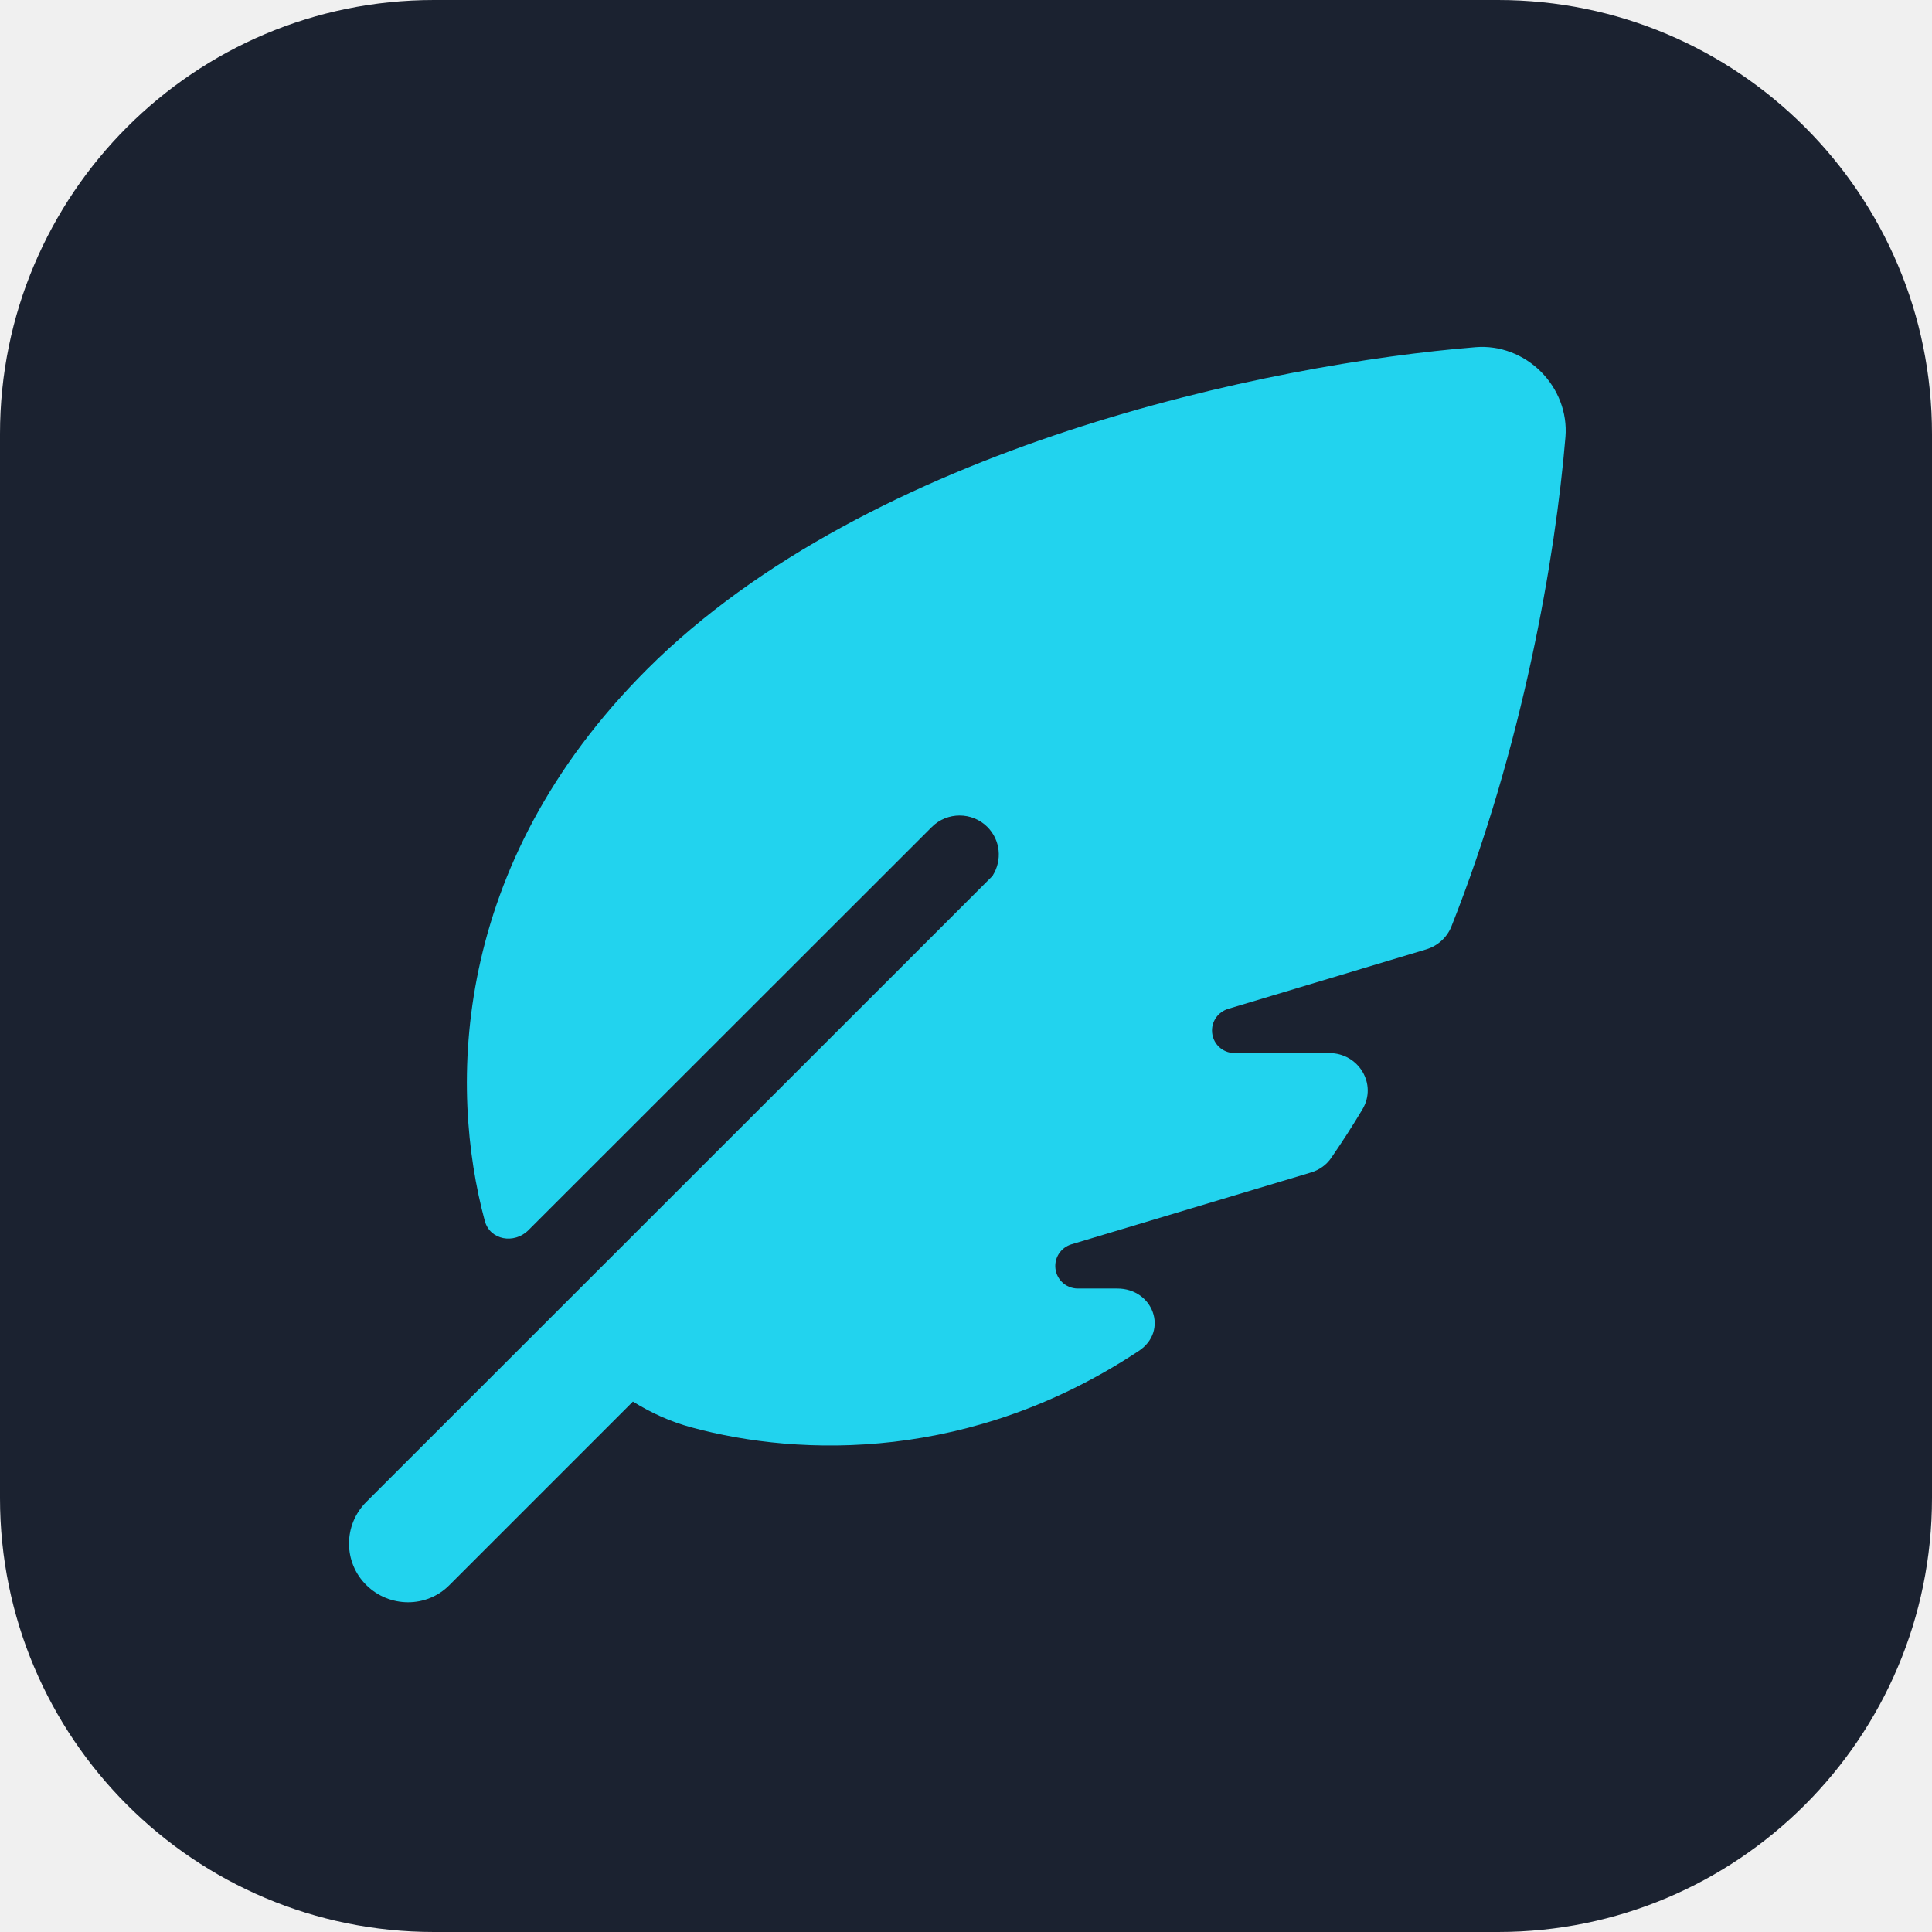
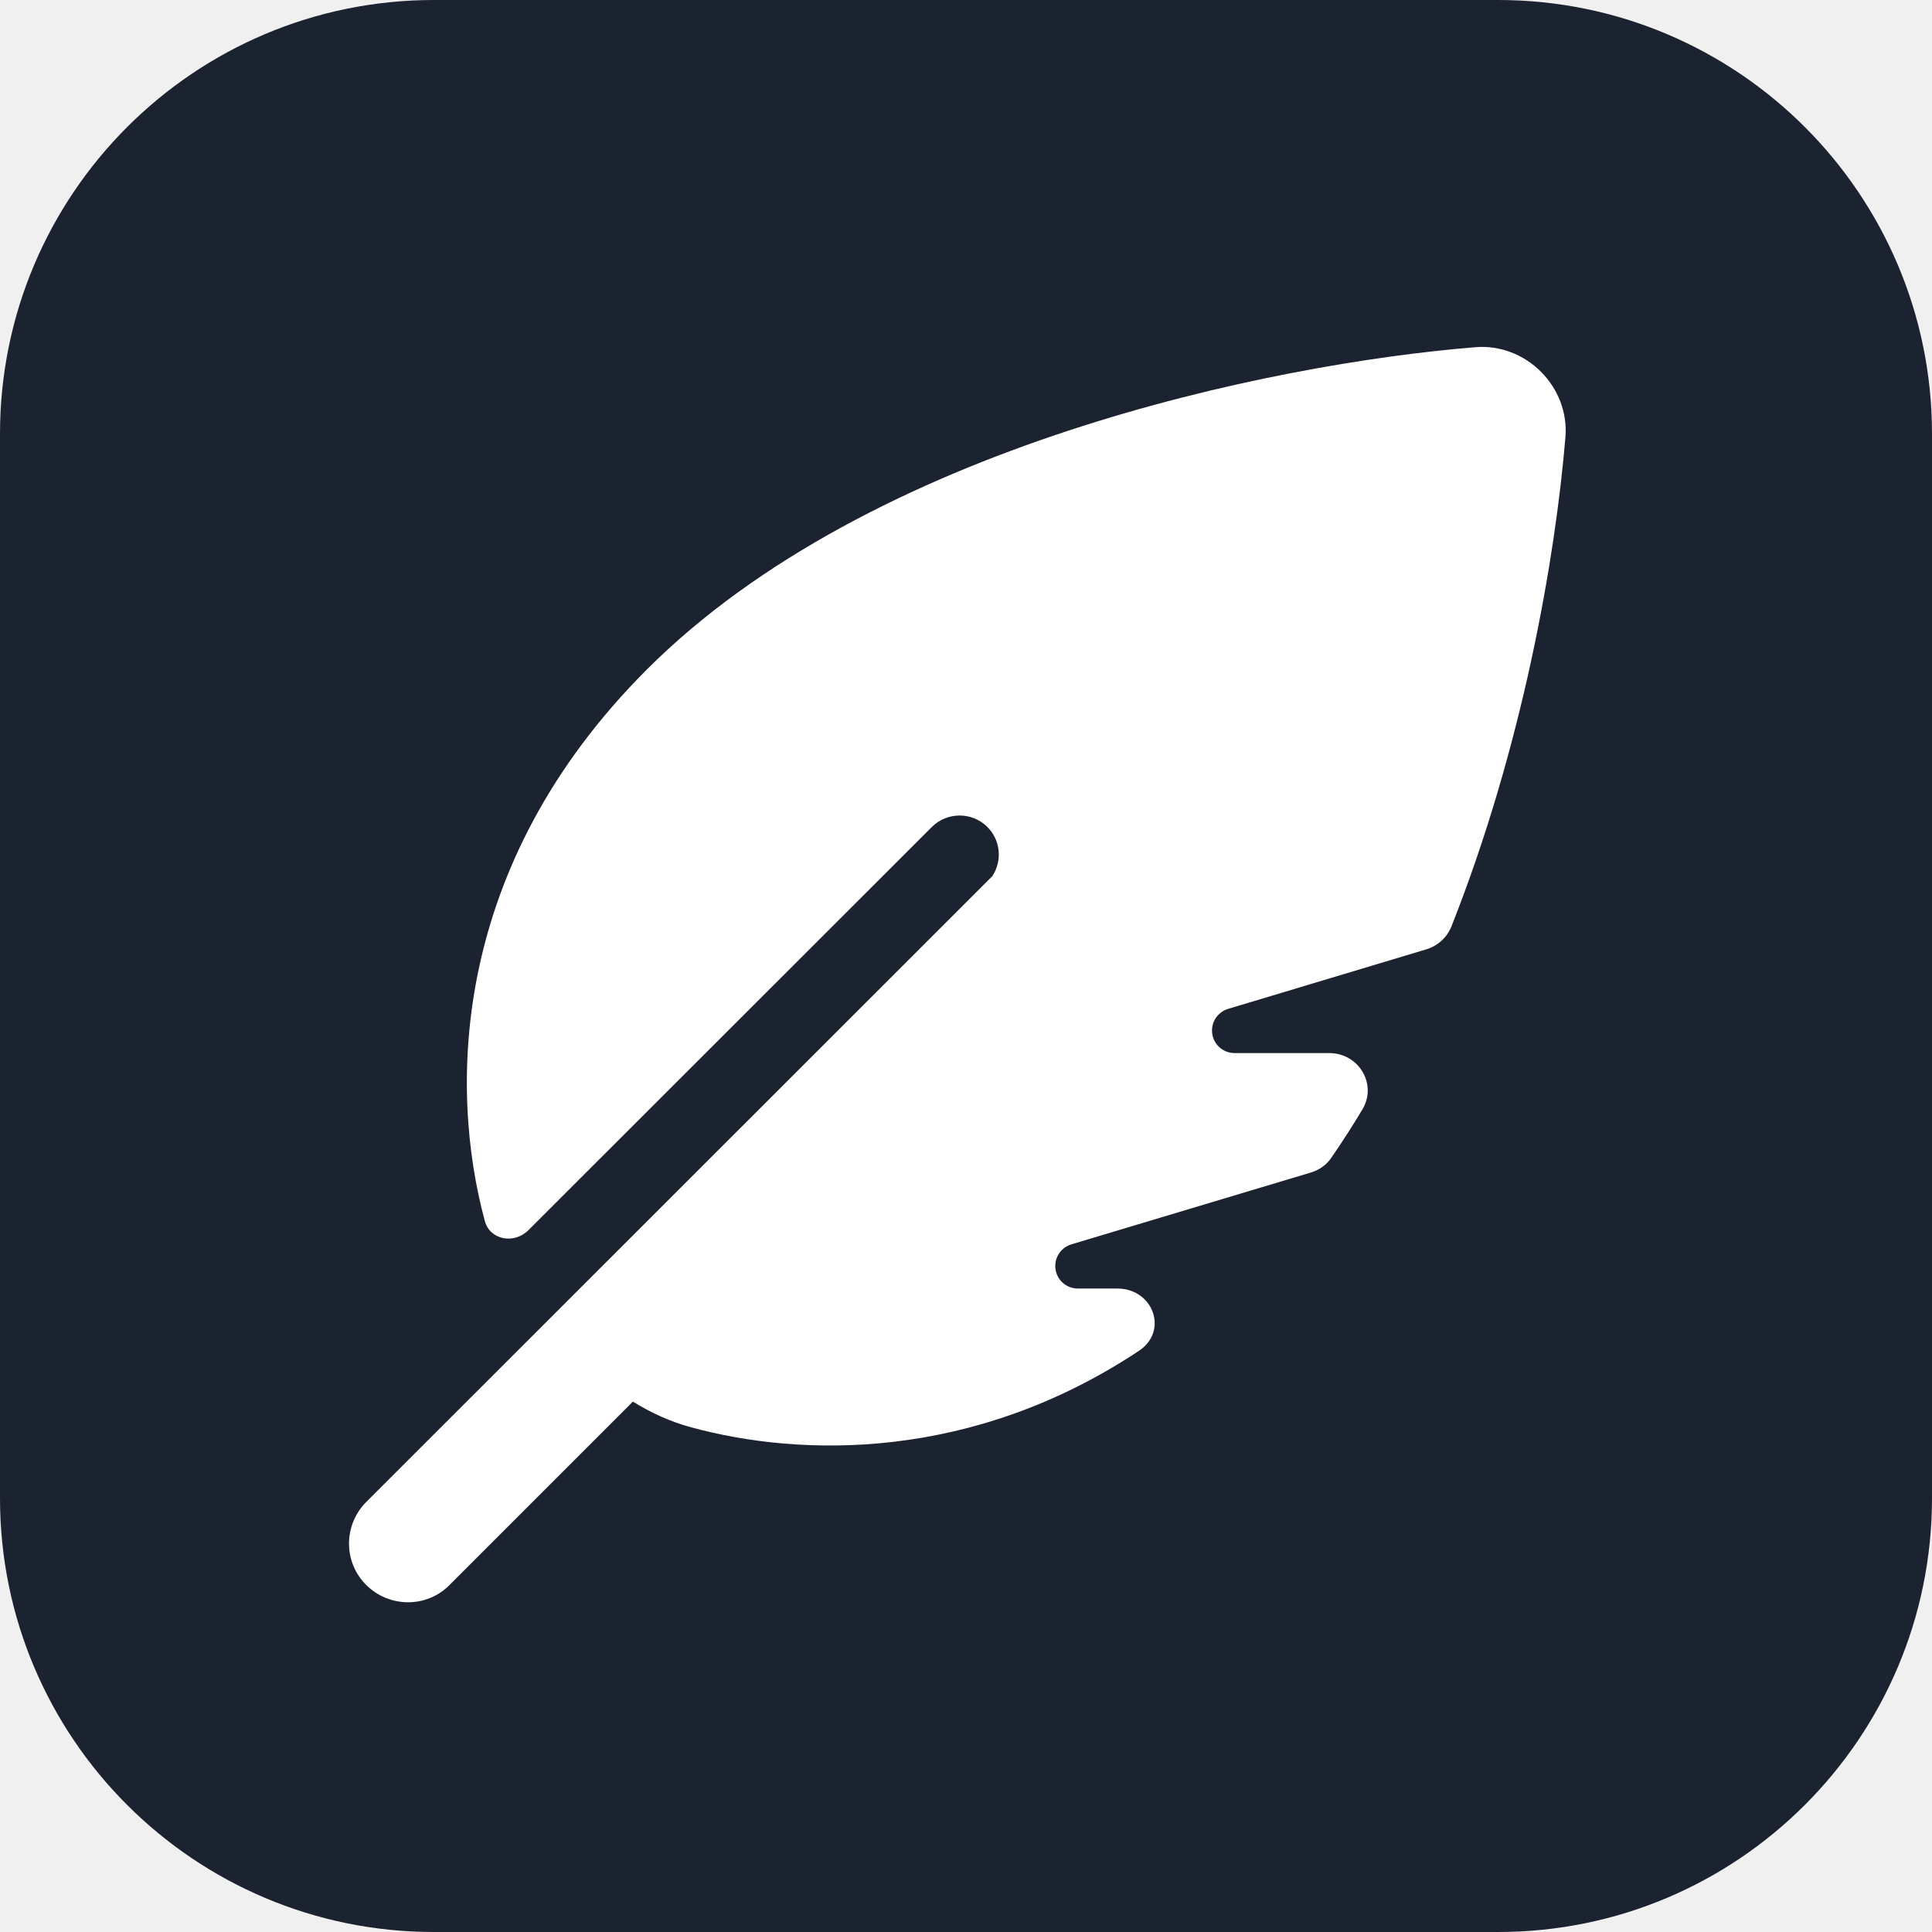
<svg xmlns="http://www.w3.org/2000/svg" width="1024" height="1024" viewBox="0 0 1024 1024">
  <rect width="1024" height="1024" rx="230" fill="#1b2230" />
  <g transform="translate(164.25 183.75) scale(1.3)">
-     <path d="M278.5 215.6L23 471c-9.4 9.4-9.4 24.6 0 33.9s24.6 9.4 33.9 0l74.8-74.8c7.4 4.6 15.3 8.2 23.8 10.5C200.3 452.8 270 454.5 338 409.4c12.2-8.1 5.8-25.4-8.8-25.4l-16.1 0c-5.1 0-9.2-4.1-9.2-9.2c0-4.1 2.7-7.6 6.5-8.8l97.7-29.3c3.4-1 6.4-3.1 8.4-6.1c4.4-6.4 8.6-12.9 12.6-19.6c6.2-10.3-1.5-23-13.5-23l-38.6 0c-5.1 0-9.2-4.1-9.2-9.2c0-4.1 2.7-7.6 6.5-8.8l80.9-24.3c4.6-1.4 8.4-4.8 10.2-9.3C494.5 163 507.8 86.1 511.9 36.8c.8-9.9-3-19.6-10-26.6s-16.7-10.8-26.6-10C391.5 7 228.5 40.5 137.4 131.6C57.3 211.7 56.7 302.3 71.3 356.4c2.1 7.9 12 9.6 17.8 3.8L253.6 195.8c6.2-6.2 16.4-6.2 22.6 0c5.4 5.4 6.1 13.6 2.2 19.8z" fill="#22d3ee" />
+     <path d="M278.5 215.6L23 471c-9.4 9.4-9.4 24.6 0 33.9s24.6 9.4 33.9 0l74.8-74.8c7.4 4.6 15.3 8.2 23.8 10.5C200.3 452.8 270 454.5 338 409.4c12.2-8.1 5.8-25.4-8.8-25.4l-16.1 0c-5.1 0-9.2-4.1-9.2-9.2c0-4.1 2.7-7.6 6.5-8.8l97.7-29.3c3.4-1 6.4-3.1 8.4-6.1c4.4-6.4 8.6-12.9 12.6-19.6c6.2-10.3-1.5-23-13.5-23l-38.6 0c-5.1 0-9.2-4.1-9.2-9.2c0-4.1 2.7-7.6 6.5-8.8l80.9-24.3c4.6-1.4 8.4-4.8 10.2-9.3C494.5 163 507.8 86.1 511.9 36.8c.8-9.9-3-19.6-10-26.6s-16.7-10.8-26.6-10C391.5 7 228.5 40.5 137.4 131.6C57.3 211.7 56.7 302.3 71.3 356.4c2.1 7.9 12 9.6 17.8 3.8L253.6 195.8c6.2-6.2 16.4-6.2 22.6 0c5.4 5.4 6.1 13.6 2.2 19.8z" fill="#ffffff" />
  </g>
</svg>
